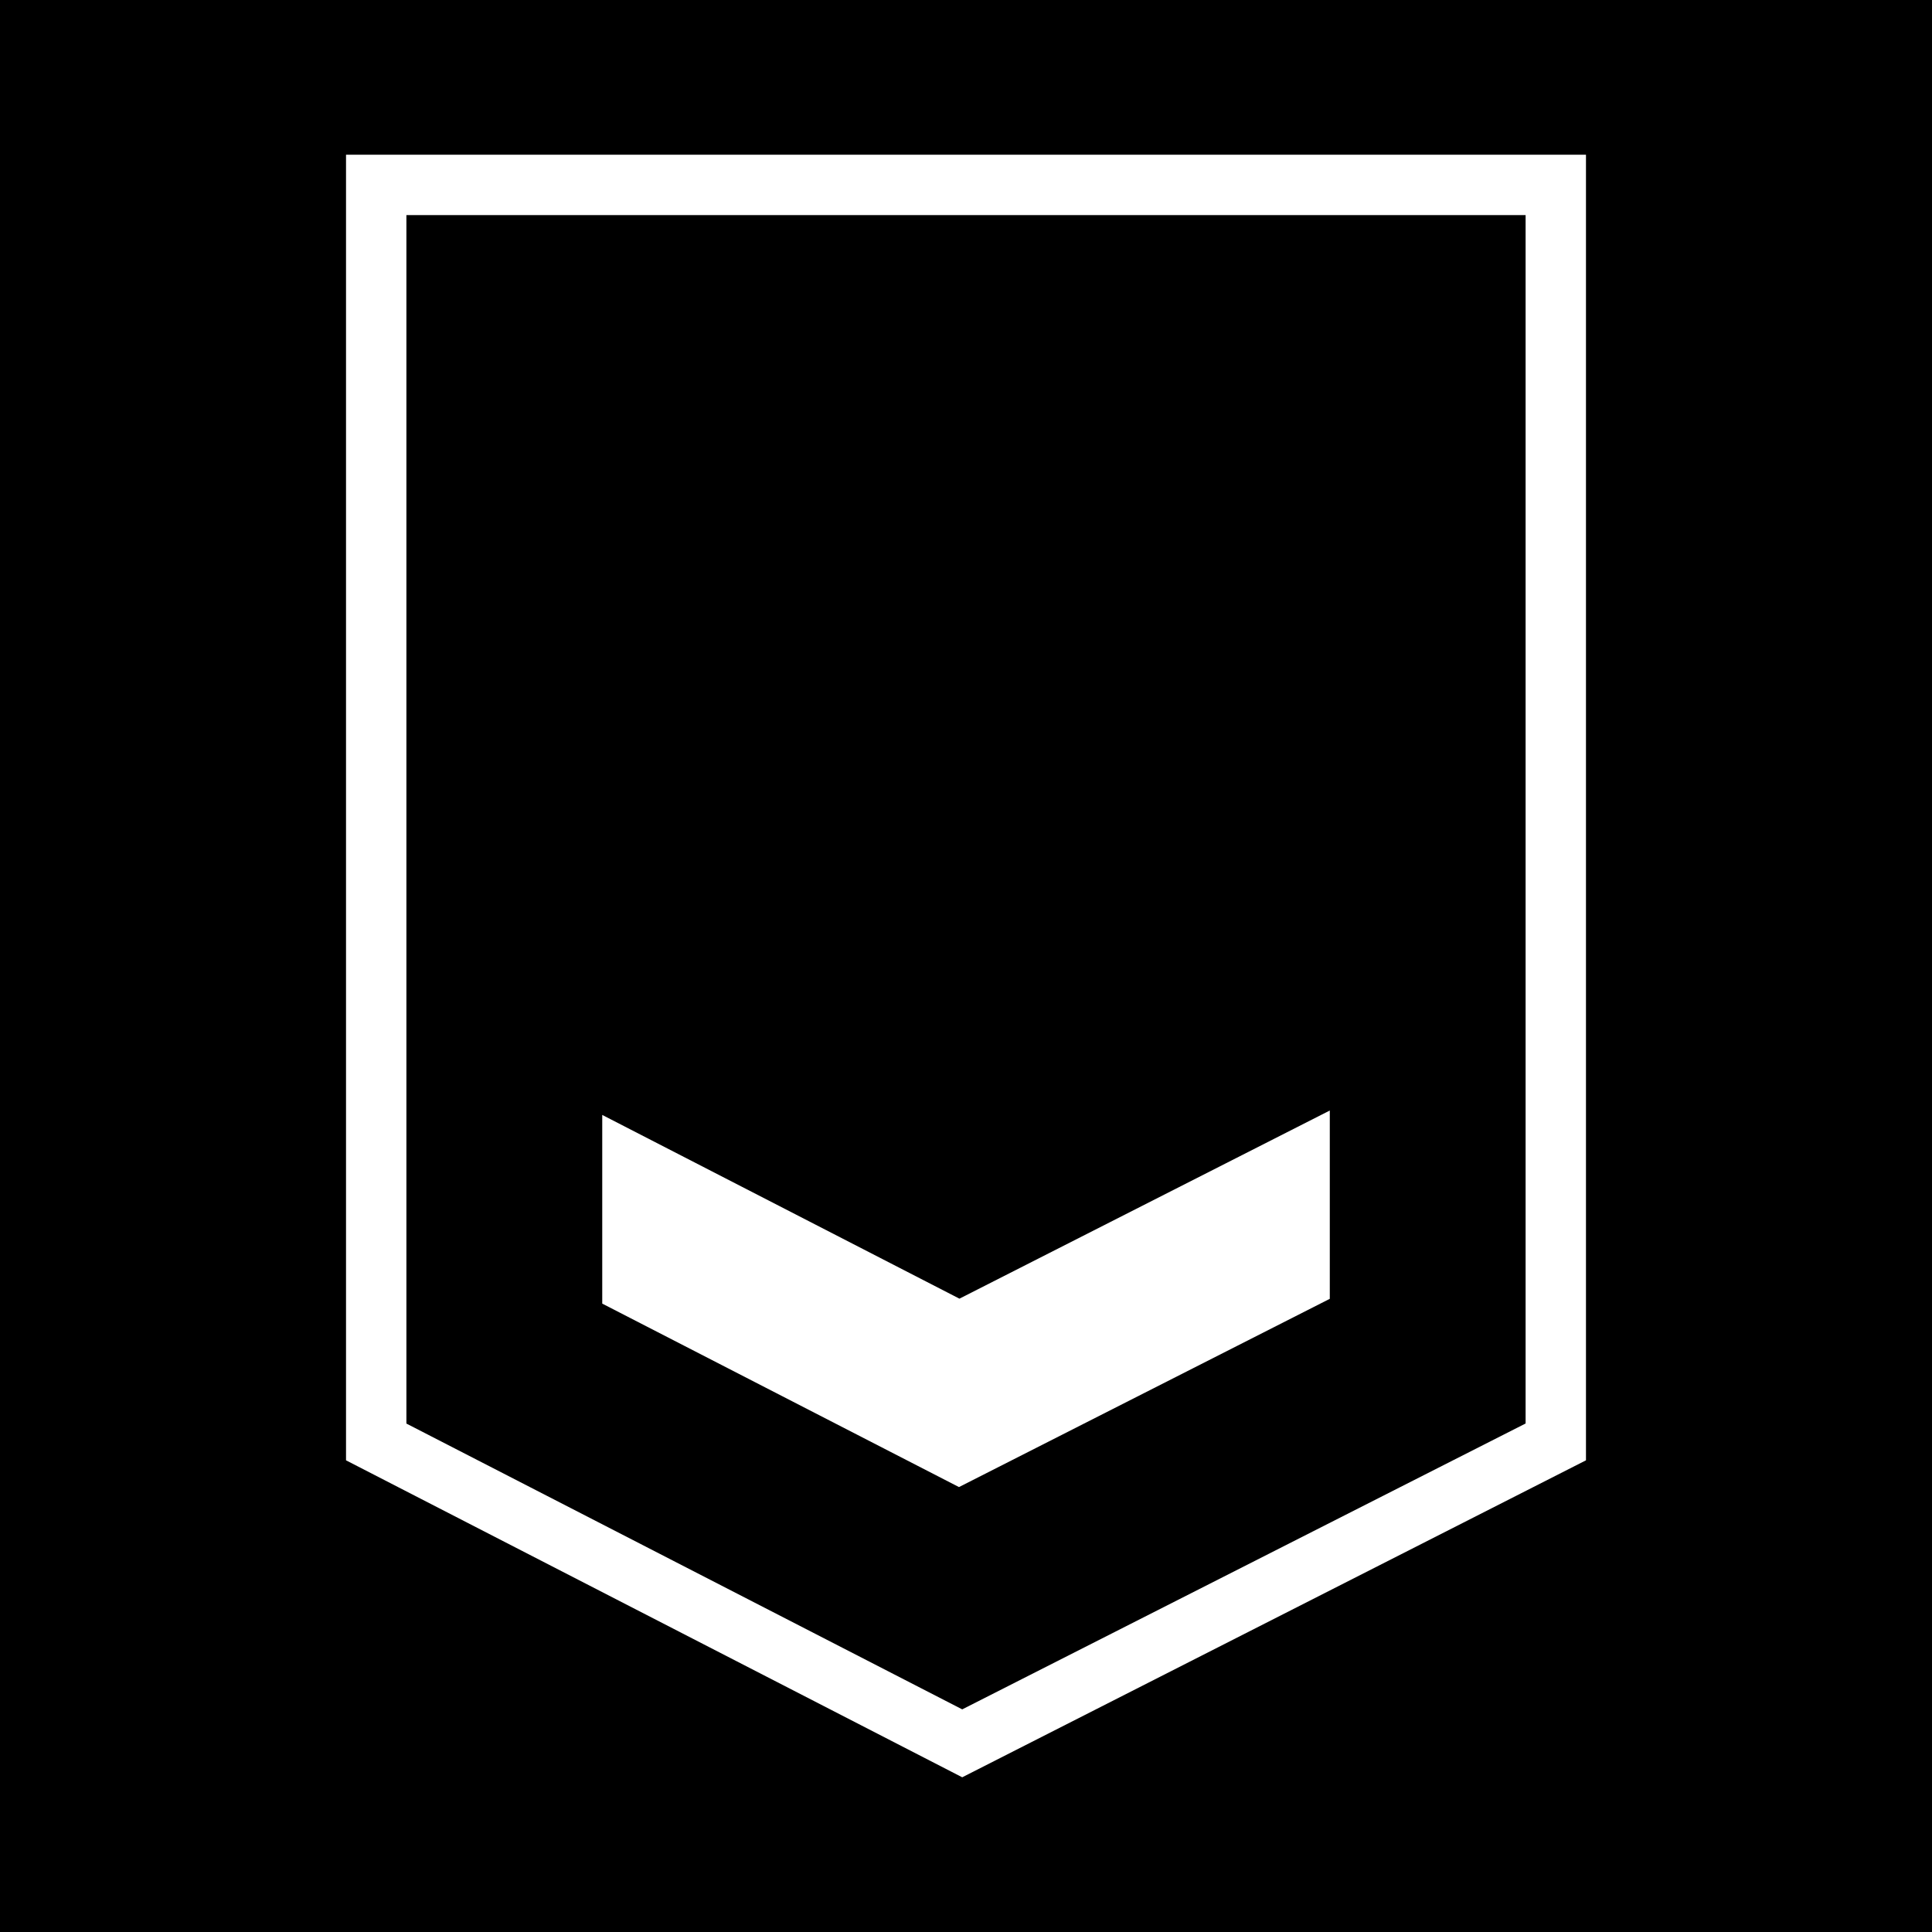
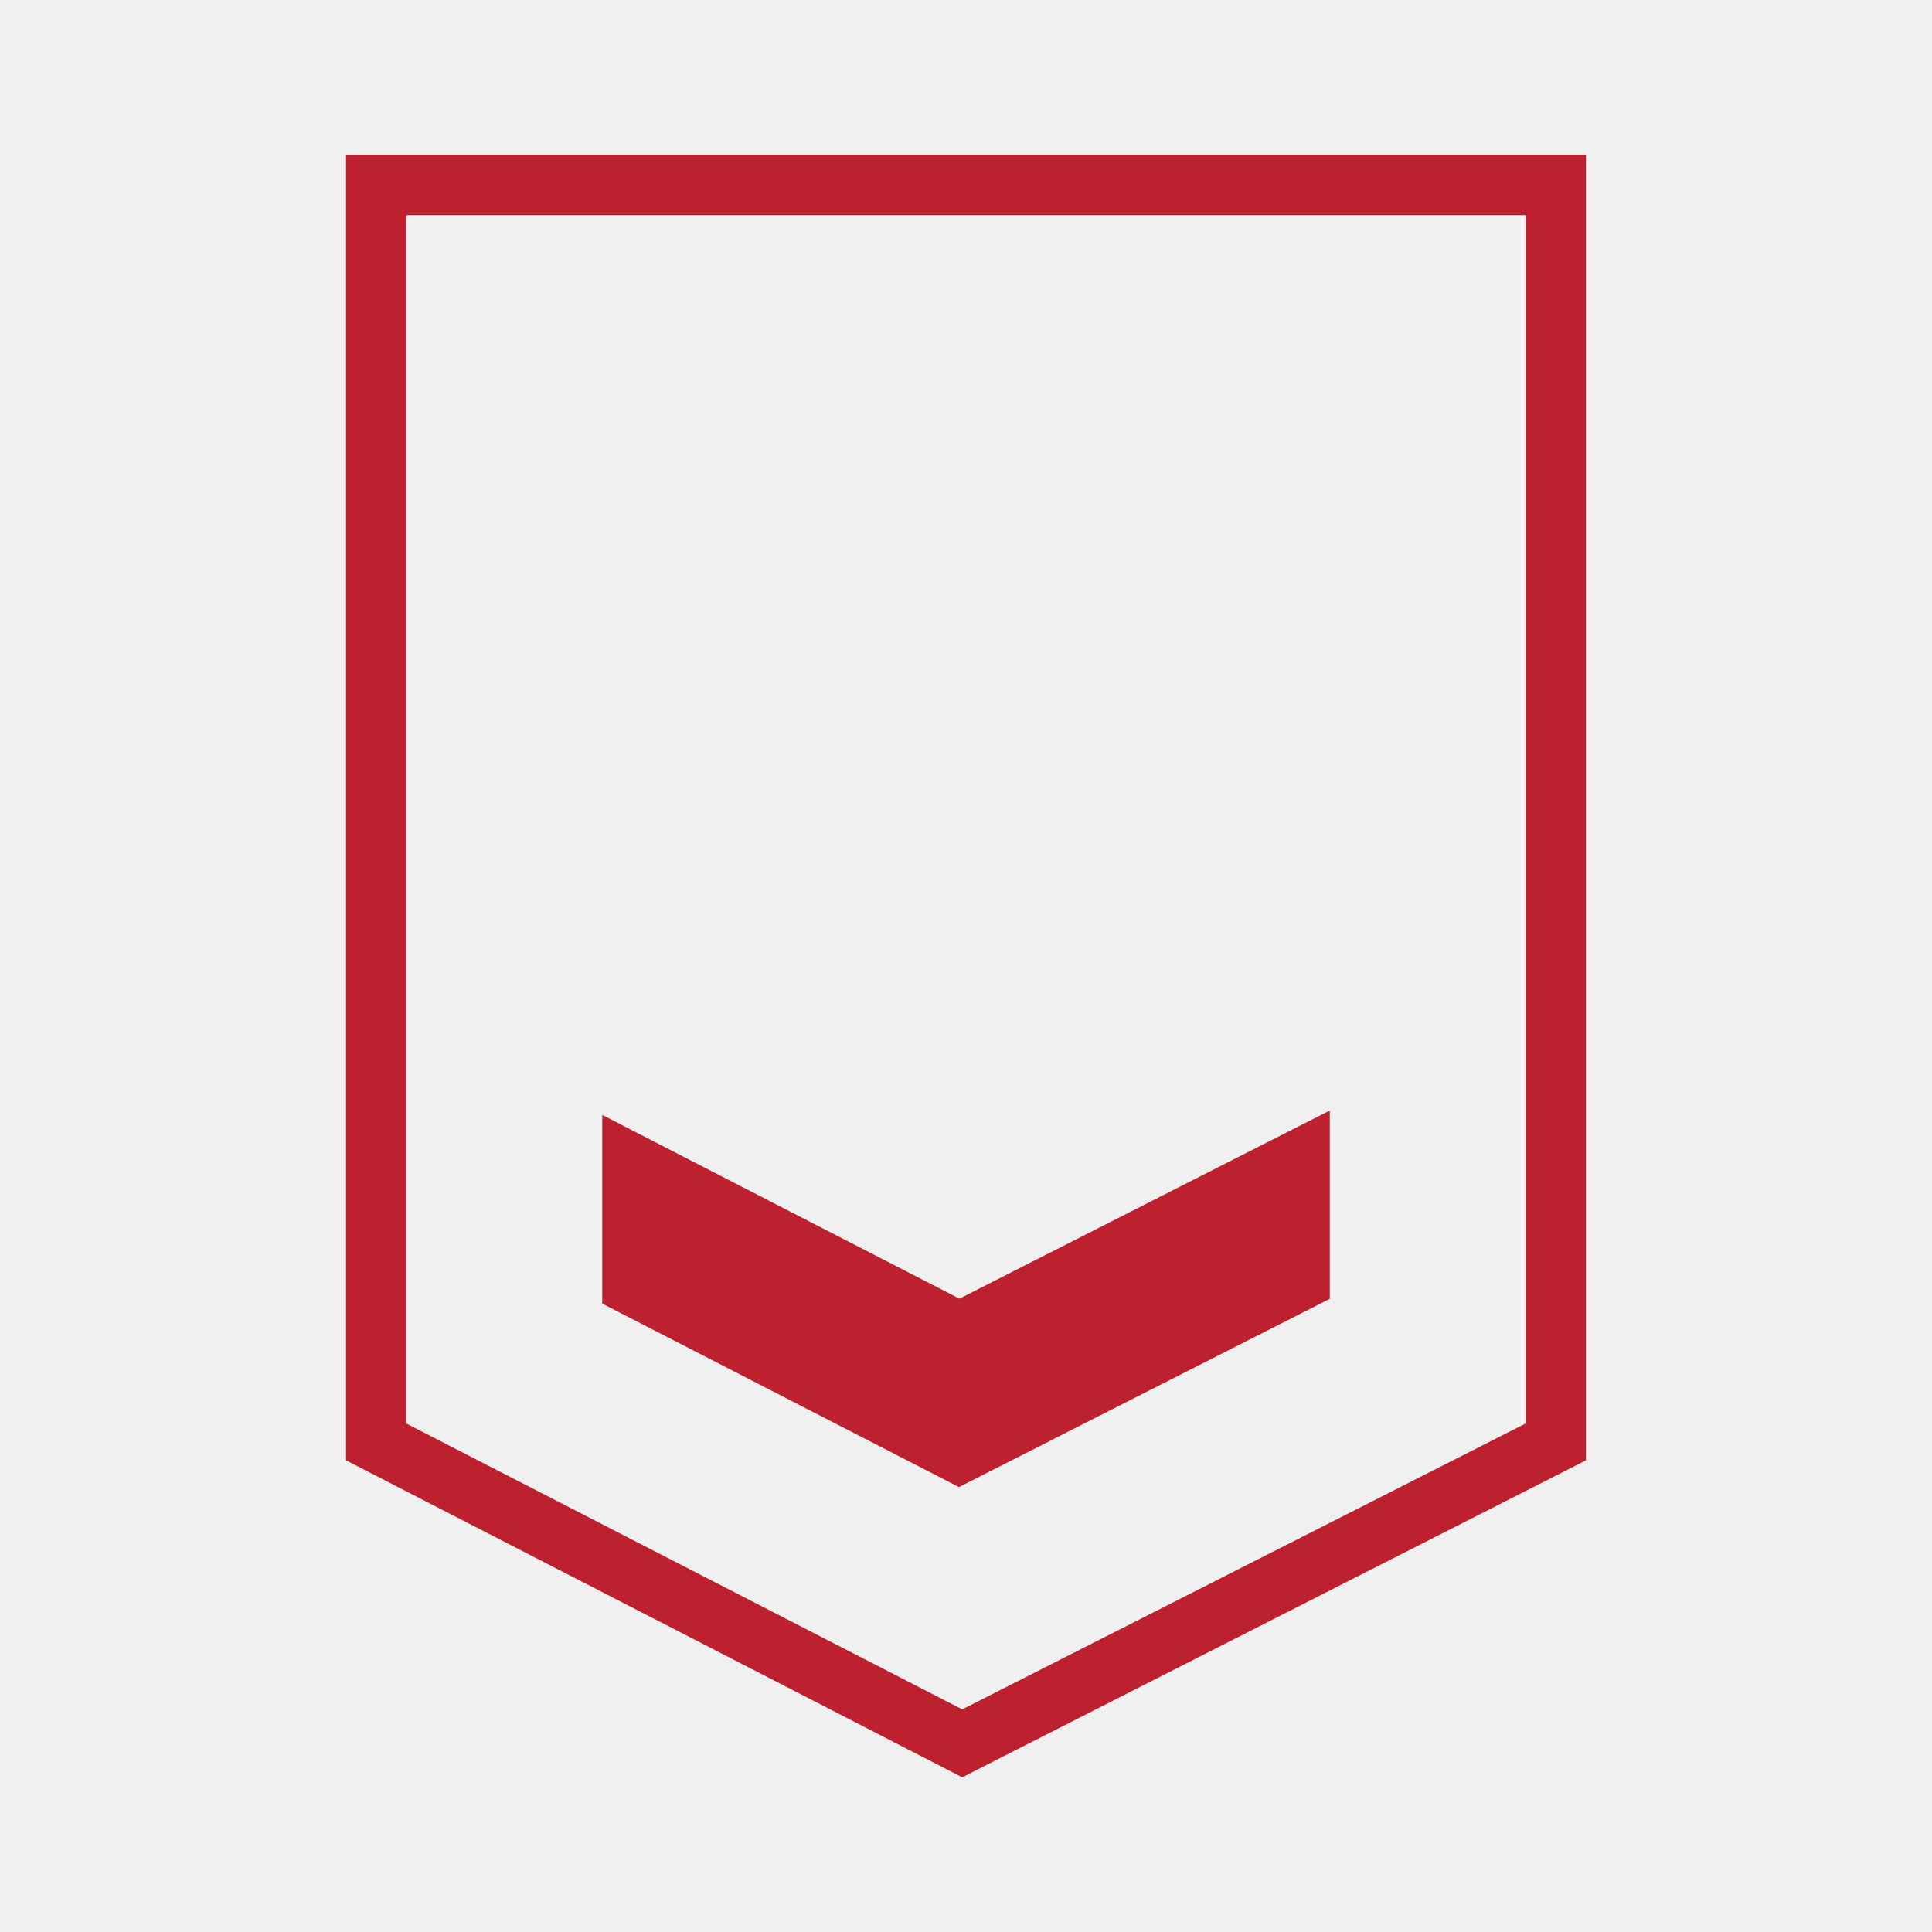
<svg xmlns="http://www.w3.org/2000/svg" viewBox="0 0 512 512">
-   <path d="M0 0h512v512H0z" />
-   <path d="M255 471L91.7 387V41h328.6v346zm-147.3-93.74L255 453l149.3-75.76V57H107.7zm146.56-33.1l-94.66-48.69v50l94.54 48.62 98.27-49.89v-49.9z" fill="#fff" />
+   <path d="M255 471L91.7 387V41h328.6v346zm-147.3-93.74L255 453l149.3-75.76V57H107.7zm146.56-33.1l-94.66-48.69v50l94.54 48.62 98.27-49.89v-49.9z" fill="#bd2130" />
</svg>
